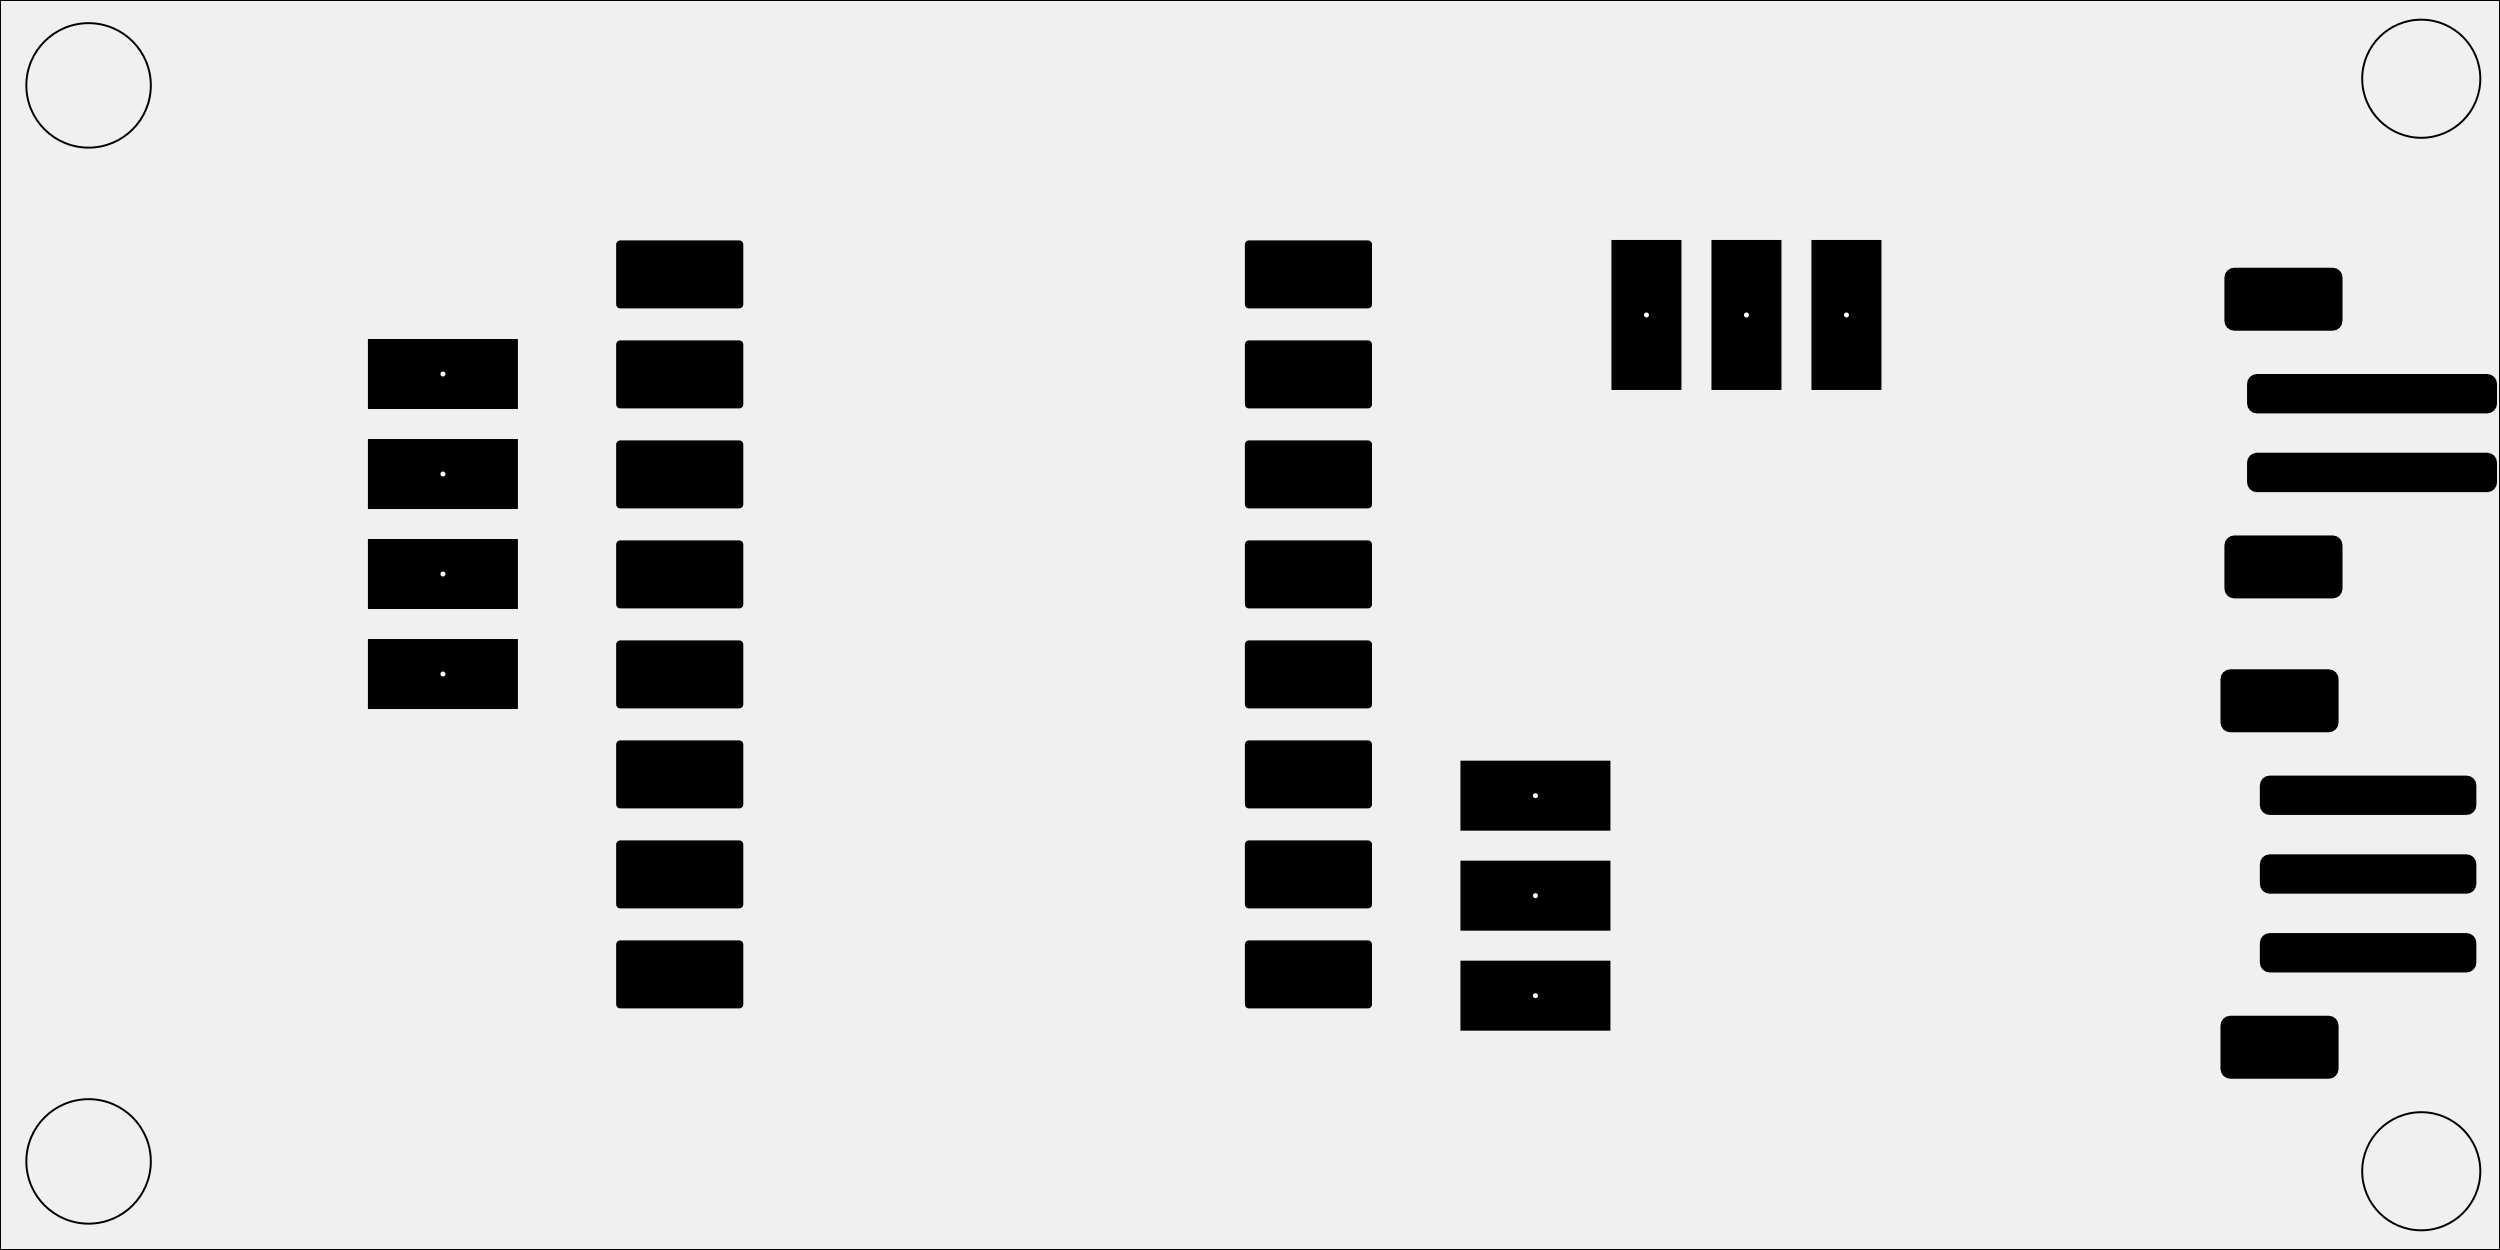
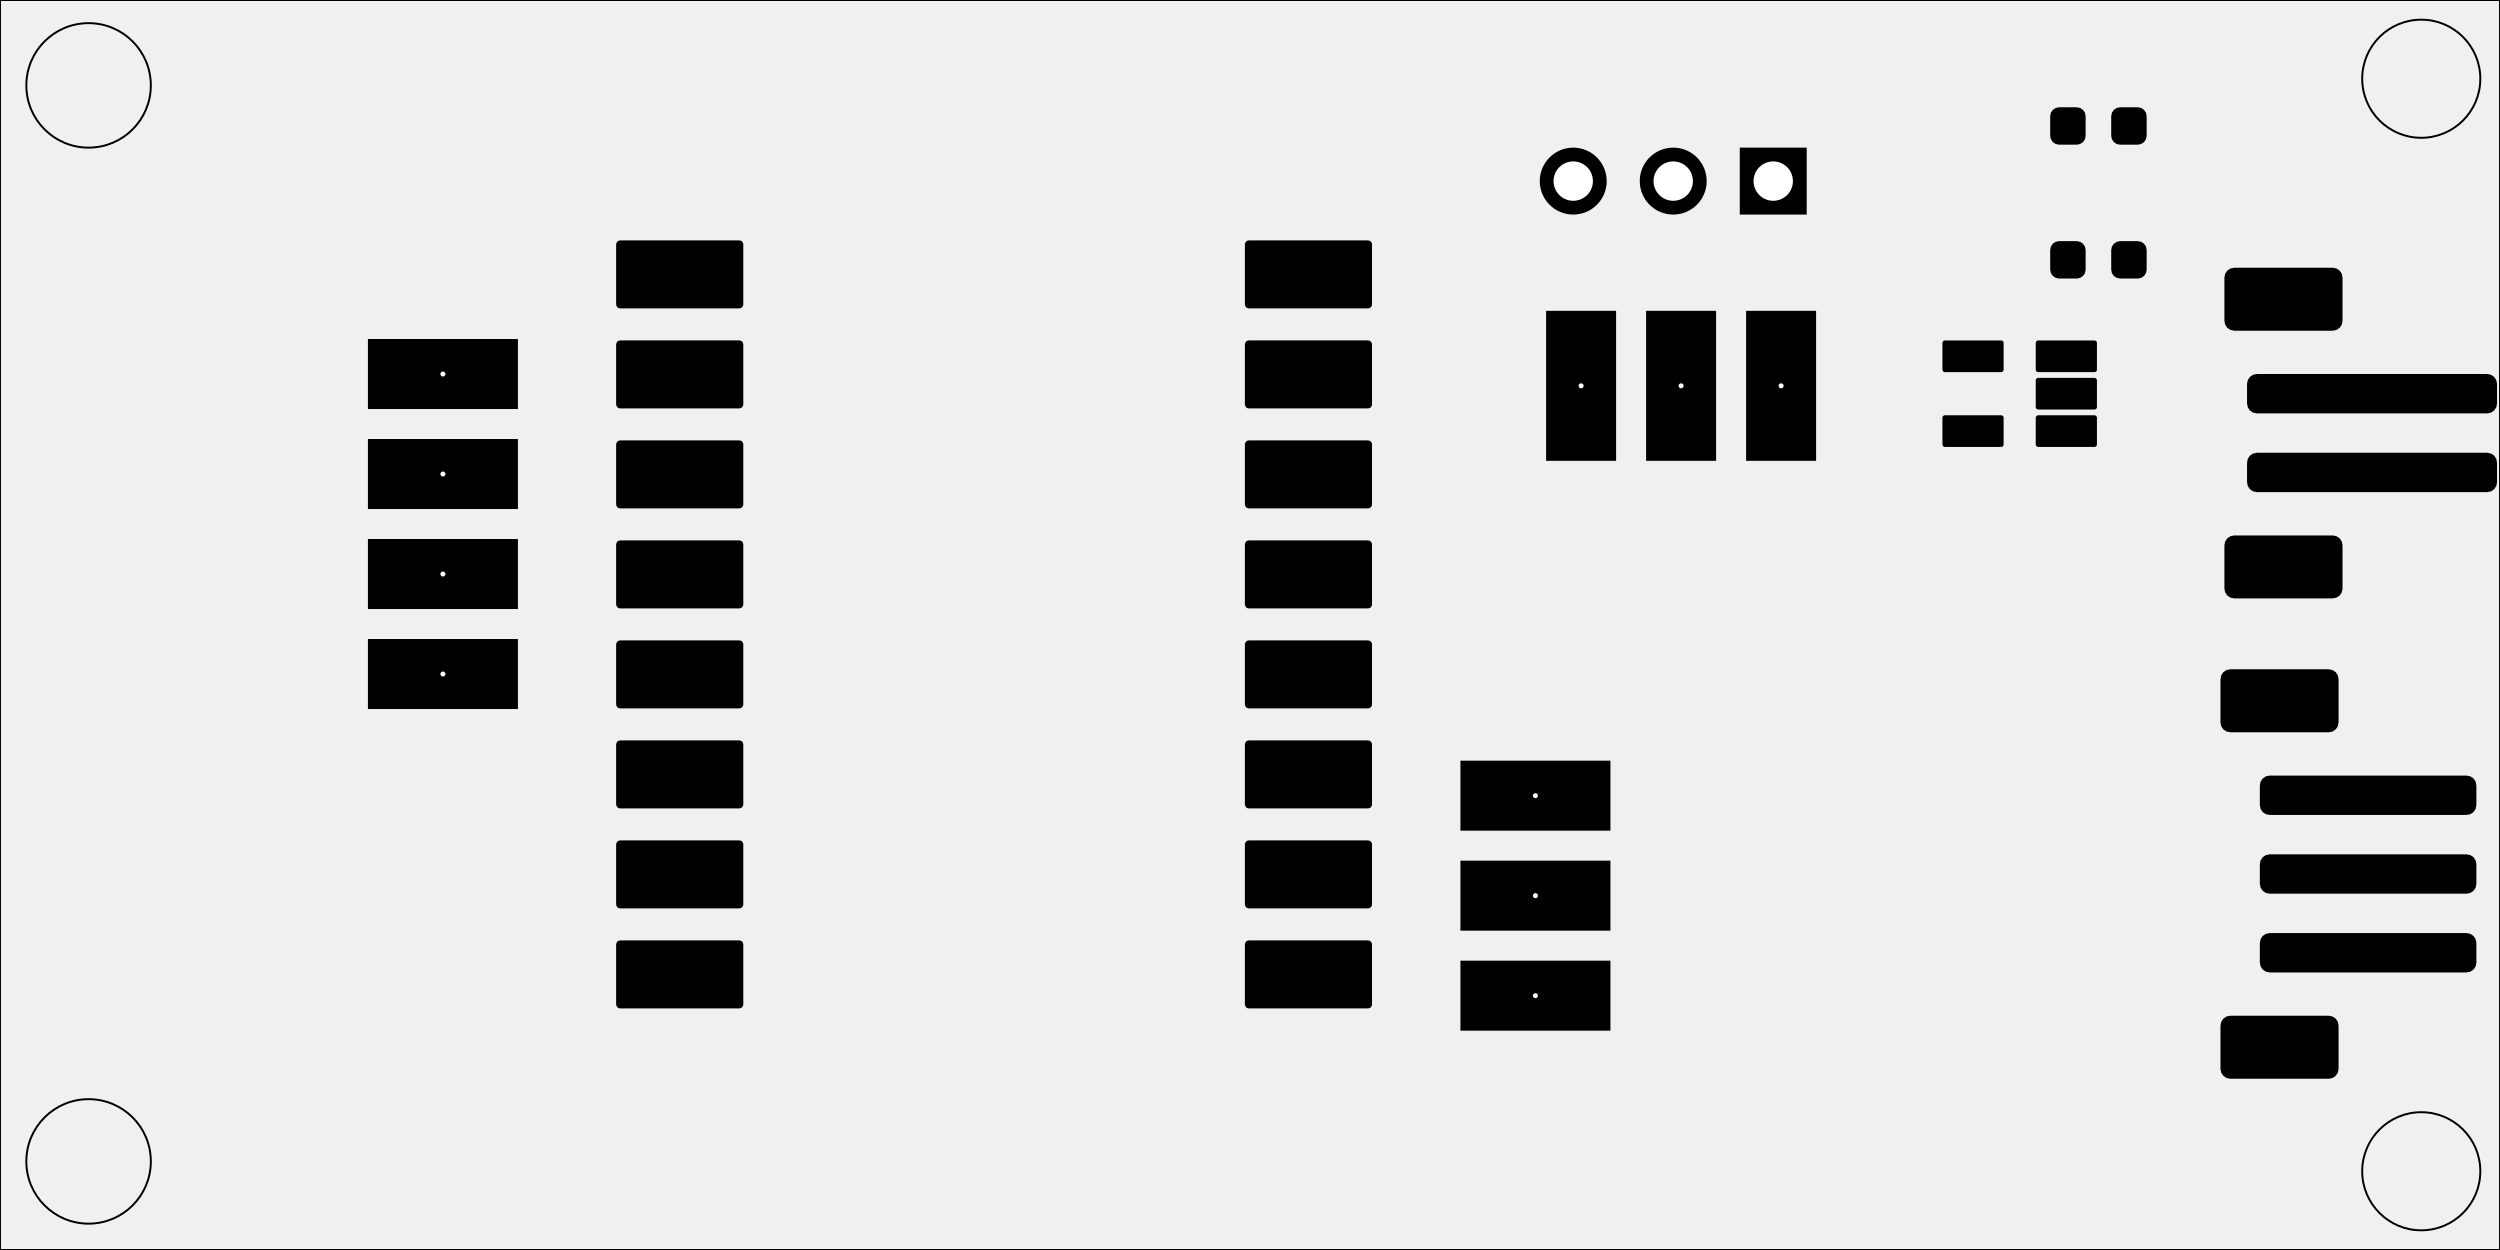
<svg xmlns="http://www.w3.org/2000/svg" version="1.1" width="63.5mm" height="31.75mm" viewBox="0 0 63.5 31.75">
  <g style="fill:#000000; fill-opacity:1;stroke:#000000; stroke-opacity:1; stroke-linecap:round; stroke-linejoin:round;" transform="translate(0 0) scale(1 1)">
    <path style="fill:#000000; fill-opacity:1; stroke:none;fill-rule:evenodd;" d="M 31.62,7.732 31.628,7.771 31.65,7.804 31.683,7.826 31.723,7.834 34.748,7.834 34.786,7.826 34.82,7.804 34.842,7.771 34.849,7.732 34.849,6.208 34.842,6.169 34.82,6.136 34.786,6.114 34.748,6.106 31.723,6.106 31.683,6.114 31.65,6.136 31.628,6.169 31.62,6.208 Z" />
    <path style="fill:#000000; fill-opacity:1; stroke:none;fill-rule:evenodd;" d="M 31.62,10.272 31.628,10.311 31.65,10.344 31.683,10.366 31.723,10.374 34.748,10.374 34.786,10.366 34.82,10.344 34.842,10.311 34.849,10.272 34.849,8.748 34.842,8.709 34.82,8.676 34.786,8.654 34.748,8.646 31.723,8.646 31.683,8.654 31.65,8.676 31.628,8.709 31.62,8.748 Z" />
    <path style="fill:#000000; fill-opacity:1; stroke:none;fill-rule:evenodd;" d="M 31.62,12.812 31.628,12.851 31.65,12.884 31.683,12.906 31.723,12.914 34.748,12.914 34.786,12.906 34.82,12.884 34.842,12.851 34.849,12.812 34.849,11.288 34.842,11.249 34.82,11.216 34.786,11.194 34.748,11.186 31.723,11.186 31.683,11.194 31.65,11.216 31.628,11.249 31.62,11.288 Z" />
    <path style="fill:#000000; fill-opacity:1; stroke:none;fill-rule:evenodd;" d="M 31.62,15.352 31.628,15.391 31.65,15.424 31.683,15.446 31.723,15.454 34.748,15.454 34.786,15.446 34.82,15.424 34.842,15.391 34.849,15.352 34.849,13.828 34.842,13.789 34.82,13.756 34.786,13.734 34.748,13.726 31.723,13.726 31.683,13.734 31.65,13.756 31.628,13.789 31.62,13.828 Z" />
    <path style="fill:#000000; fill-opacity:1; stroke:none;fill-rule:evenodd;" d="M 31.62,20.432 31.628,20.471 31.65,20.504 31.683,20.526 31.723,20.534 34.748,20.534 34.786,20.526 34.82,20.504 34.842,20.471 34.849,20.432 34.849,18.908 34.842,18.869 34.82,18.836 34.786,18.814 34.748,18.806 31.723,18.806 31.683,18.814 31.65,18.836 31.628,18.869 31.62,18.908 Z" />
    <path style="fill:#000000; fill-opacity:1; stroke:none;fill-rule:evenodd;" d="M 31.62,17.892 31.628,17.931 31.65,17.964 31.683,17.986 31.723,17.994 34.748,17.994 34.786,17.986 34.82,17.964 34.842,17.931 34.849,17.892 34.849,16.368 34.842,16.329 34.82,16.296 34.786,16.274 34.748,16.266 31.723,16.266 31.683,16.274 31.65,16.296 31.628,16.329 31.62,16.368 Z" />
    <path style="fill:#000000; fill-opacity:1; stroke:none;fill-rule:evenodd;" d="M 15.65,25.512 15.658,25.551 15.68,25.584 15.713,25.606 15.752,25.614 18.777,25.614 18.817,25.606 18.85,25.584 18.872,25.551 18.88,25.512 18.88,23.988 18.872,23.949 18.85,23.916 18.817,23.894 18.777,23.886 15.752,23.886 15.713,23.894 15.68,23.916 15.658,23.949 15.65,23.988 Z" />
    <path style="fill:#000000; fill-opacity:1; stroke:none;fill-rule:evenodd;" d="M 31.62,25.512 31.628,25.551 31.65,25.584 31.683,25.606 31.723,25.614 34.748,25.614 34.786,25.606 34.82,25.584 34.842,25.551 34.849,25.512 34.849,23.988 34.842,23.949 34.82,23.916 34.786,23.894 34.748,23.886 31.723,23.886 31.683,23.894 31.65,23.916 31.628,23.949 31.62,23.988 Z" />
    <path style="fill:#000000; fill-opacity:1; stroke:none;fill-rule:evenodd;" d="M 15.65,22.972 15.658,23.011 15.68,23.044 15.713,23.066 15.752,23.074 18.777,23.074 18.817,23.066 18.85,23.044 18.872,23.011 18.88,22.972 18.88,21.448 18.872,21.409 18.85,21.376 18.817,21.354 18.777,21.346 15.752,21.346 15.713,21.354 15.68,21.376 15.658,21.409 15.65,21.448 Z" />
    <path style="fill:#000000; fill-opacity:1; stroke:none;fill-rule:evenodd;" d="M 15.65,20.432 15.658,20.471 15.68,20.504 15.713,20.526 15.752,20.534 18.777,20.534 18.817,20.526 18.85,20.504 18.872,20.471 18.88,20.432 18.88,18.908 18.872,18.869 18.85,18.836 18.817,18.814 18.777,18.806 15.752,18.806 15.713,18.814 15.68,18.836 15.658,18.869 15.65,18.908 Z" />
    <path style="fill:#000000; fill-opacity:1; stroke:none;fill-rule:evenodd;" d="M 15.65,17.892 15.658,17.931 15.68,17.964 15.713,17.986 15.752,17.994 18.777,17.994 18.817,17.986 18.85,17.964 18.872,17.931 18.88,17.892 18.88,16.368 18.872,16.329 18.85,16.296 18.817,16.274 18.777,16.266 15.752,16.266 15.713,16.274 15.68,16.296 15.658,16.329 15.65,16.368 Z" />
    <path style="fill:#000000; fill-opacity:1; stroke:none;fill-rule:evenodd;" d="M 15.65,15.352 15.658,15.391 15.68,15.424 15.713,15.446 15.752,15.454 18.777,15.454 18.817,15.446 18.85,15.424 18.872,15.391 18.88,15.352 18.88,13.828 18.872,13.789 18.85,13.756 18.817,13.734 18.777,13.726 15.752,13.726 15.713,13.734 15.68,13.756 15.658,13.789 15.65,13.828 Z" />
    <path style="fill:#000000; fill-opacity:1; stroke:none;fill-rule:evenodd;" d="M 15.65,12.812 15.658,12.851 15.68,12.884 15.713,12.906 15.752,12.914 18.777,12.914 18.817,12.906 18.85,12.884 18.872,12.851 18.88,12.812 18.88,11.288 18.872,11.249 18.85,11.216 18.817,11.194 18.777,11.186 15.752,11.186 15.713,11.194 15.68,11.216 15.658,11.249 15.65,11.288 Z" />
    <path style="fill:#000000; fill-opacity:1; stroke:none;fill-rule:evenodd;" d="M 15.65,10.272 15.658,10.311 15.68,10.344 15.713,10.366 15.752,10.374 18.777,10.374 18.817,10.366 18.85,10.344 18.872,10.311 18.88,10.272 18.88,8.748 18.872,8.709 18.85,8.676 18.817,8.654 18.777,8.646 15.752,8.646 15.713,8.654 15.68,8.676 15.658,8.709 15.65,8.748 Z" />
    <path style="fill:#000000; fill-opacity:1; stroke:none;fill-rule:evenodd;" d="M 15.65,7.732 15.658,7.771 15.68,7.804 15.713,7.826 15.752,7.834 18.777,7.834 18.817,7.826 18.85,7.804 18.872,7.771 18.88,7.732 18.88,6.208 18.872,6.169 18.85,6.136 18.817,6.114 18.777,6.106 15.752,6.106 15.713,6.114 15.68,6.136 15.658,6.169 15.65,6.208 Z" />
    <path style="fill:#000000; fill-opacity:1; stroke:none;fill-rule:evenodd;" d="M 31.62,22.972 31.628,23.011 31.65,23.044 31.683,23.066 31.723,23.074 34.748,23.074 34.786,23.066 34.82,23.044 34.842,23.011 34.849,22.972 34.849,21.448 34.842,21.409 34.82,21.376 34.786,21.354 34.748,21.346 31.723,21.346 31.683,21.354 31.65,21.376 31.628,21.409 31.62,21.448 Z" />
-     <path style="fill:#000000; fill-opacity:1; stroke:none;fill-rule:evenodd;" d="M 42.709,6.095 40.931,6.095 40.931,9.905 42.709,9.905 Z" />
-     <path style="fill:#000000; fill-opacity:1; stroke:none;fill-rule:evenodd;" d="M 45.249,6.095 43.471,6.095 43.471,9.905 45.249,9.905 Z" />
-     <path style="fill:#000000; fill-opacity:1; stroke:none;fill-rule:evenodd;" d="M 47.789,6.095 46.011,6.095 46.011,9.905 47.789,9.905 Z" />
+     <path style="fill:#000000; fill-opacity:1; stroke:none;fill-rule:evenodd;" d="M 41.049,7.895 39.271,7.895 39.271,11.705 41.049,11.705 Z" />
+     <path style="fill:#000000; fill-opacity:1; stroke:none;fill-rule:evenodd;" d="M 43.589,7.895 41.811,7.895 41.811,11.705 43.589,11.705 Z" />
+     <path style="fill:#000000; fill-opacity:1; stroke:none;fill-rule:evenodd;" d="M 46.129,7.895 44.351,7.895 44.351,11.705 46.129,11.705 Z" />
+     <path style="fill:#000000; fill-opacity:1; stroke:none;fill-rule:evenodd;" d="M 53.262,8.708 53.257,8.685 53.244,8.666 53.225,8.653 53.202,8.648 51.768,8.648 51.745,8.653 51.726,8.666 51.713,8.685 51.708,8.708 51.708,9.392 51.713,9.415 51.726,9.434 51.745,9.447 51.768,9.452 53.202,9.452 53.225,9.447 53.244,9.434 53.257,9.415 53.262,9.392 Z" />
+     <path style="fill:#000000; fill-opacity:1; stroke:none;fill-rule:evenodd;" d="M 53.262,9.658 53.257,9.635 53.244,9.616 53.225,9.603 53.202,9.598 51.768,9.598 51.745,9.603 51.726,9.616 51.713,9.635 51.708,9.658 51.708,10.342 51.713,10.365 51.726,10.384 51.745,10.397 51.768,10.402 53.202,10.402 53.225,10.397 53.244,10.384 53.257,10.365 53.262,10.342 Z" />
+     <path style="fill:#000000; fill-opacity:1; stroke:none;fill-rule:evenodd;" d="M 53.262,10.608 53.257,10.585 53.244,10.566 53.225,10.553 53.202,10.548 51.768,10.548 51.745,10.553 51.726,10.566 51.713,10.585 51.708,10.608 51.708,11.292 51.713,11.315 51.726,11.334 51.745,11.347 51.768,11.352 53.202,11.352 53.225,11.347 53.244,11.334 53.257,11.315 53.262,11.292 Z" />
+     <path style="fill:#000000; fill-opacity:1; stroke:none;fill-rule:evenodd;" d="M 50.892,10.608 50.887,10.585 50.874,10.566 50.855,10.553 50.832,10.548 49.398,10.548 49.375,10.553 49.356,10.566 49.343,10.585 49.338,10.608 49.338,11.292 49.343,11.315 49.356,11.334 49.375,11.347 49.398,11.352 50.832,11.352 50.855,11.347 50.874,11.334 50.887,11.315 50.892,11.292 Z" />
+     <path style="fill:#000000; fill-opacity:1; stroke:none;fill-rule:evenodd;" d="M 50.892,8.708 50.887,8.685 50.874,8.666 50.855,8.653 50.832,8.648 49.398,8.648 49.375,8.653 49.356,8.666 49.343,8.685 49.338,8.708 49.338,9.392 49.343,9.415 49.356,9.434 49.375,9.447 49.398,9.452 50.832,9.452 50.855,9.447 50.874,9.434 50.887,9.415 50.892,9.392 Z" />
+     <path style="fill:#000000; fill-opacity:1; stroke:none;fill-rule:evenodd;" d="M 52.075,6.85 52.092,6.936 52.141,7.009 52.214,7.058 52.3,7.075 52.75,7.075 52.836,7.058 52.909,7.009 52.958,6.936 52.975,6.85 52.975,6.35 52.958,6.264 52.909,6.191 52.836,6.142 52.75,6.125 52.3,6.125 52.214,6.142 52.141,6.191 52.092,6.264 52.075,6.35 Z" />
+     <path style="fill:#000000; fill-opacity:1; stroke:none;fill-rule:evenodd;" d="M 53.625,6.85 53.642,6.936 53.691,7.009 53.764,7.058 53.85,7.075 54.3,7.075 54.386,7.058 54.459,7.009 54.508,6.936 54.525,6.85 54.525,6.35 54.508,6.264 54.459,6.191 54.386,6.142 54.3,6.125 53.85,6.125 53.764,6.142 53.691,6.191 53.642,6.264 53.625,6.35 Z" />
    <path style="fill:#000000; fill-opacity:1; stroke:none;fill-rule:evenodd;" d="M 57.65,19.7 57.554,19.719 57.473,19.773 57.419,19.854 57.4,19.95 57.4,20.45 57.419,20.546 57.473,20.627 57.554,20.681 57.65,20.7 62.65,20.7 62.746,20.681 62.827,20.627 62.881,20.546 62.9,20.45 62.9,19.95 62.881,19.854 62.827,19.773 62.746,19.719 62.65,19.7 Z" />
    <path style="fill:#000000; fill-opacity:1; stroke:none;fill-rule:evenodd;" d="M 57.65,21.7 57.554,21.719 57.473,21.773 57.419,21.854 57.4,21.95 57.4,22.45 57.419,22.546 57.473,22.627 57.554,22.681 57.65,22.7 62.65,22.7 62.746,22.681 62.827,22.627 62.881,22.546 62.9,22.45 62.9,21.95 62.881,21.854 62.827,21.773 62.746,21.719 62.65,21.7 Z" />
    <path style="fill:#000000; fill-opacity:1; stroke:none;fill-rule:evenodd;" d="M 57.65,23.7 57.554,23.719 57.473,23.773 57.419,23.854 57.4,23.95 57.4,24.45 57.419,24.546 57.473,24.627 57.554,24.681 57.65,24.7 62.65,24.7 62.746,24.681 62.827,24.627 62.881,24.546 62.9,24.45 62.9,23.95 62.881,23.854 62.827,23.773 62.746,23.719 62.65,23.7 Z" />
    <path style="fill:#000000; fill-opacity:1; stroke:none;fill-rule:evenodd;" d="M 56.65,17 56.554,17.019 56.473,17.073 56.419,17.154 56.4,17.25 56.4,18.35 56.419,18.446 56.473,18.527 56.554,18.581 56.65,18.6 59.15,18.6 59.246,18.581 59.327,18.527 59.381,18.446 59.4,18.35 59.4,17.25 59.381,17.154 59.327,17.073 59.246,17.019 59.15,17 Z" />
    <path style="fill:#000000; fill-opacity:1; stroke:none;fill-rule:evenodd;" d="M 56.65,25.8 56.554,25.819 56.473,25.873 56.419,25.954 56.4,26.05 56.4,27.15 56.419,27.246 56.473,27.327 56.554,27.381 56.65,27.4 59.15,27.4 59.246,27.381 59.327,27.327 59.381,27.246 59.4,27.15 59.4,26.05 59.381,25.954 59.327,25.873 59.246,25.819 59.15,25.8 Z" />
+     <path style="fill:#000000; fill-opacity:1; stroke:none;fill-rule:evenodd;" d="M 44.19,5.45 45.89,5.45 45.89,3.75 44.19,3.75 Z" />
+   </g>
+   <g style="fill:#000000; fill-opacity:1; stroke:none;">
+     <circle cx="42.5" cy="4.6" r="0.85" />
+   </g>
+   <g style="fill:#000000; fill-opacity:1; stroke:none;">
+     <circle cx="39.96" cy="4.6" r="0.85" />
    <path style="fill:#000000; fill-opacity:1; stroke:none;fill-rule:evenodd;" d="M 57.325,9.5 57.229,9.519 57.148,9.573 57.094,9.654 57.075,9.75 57.075,10.25 57.094,10.346 57.148,10.427 57.229,10.481 57.325,10.5 63.175,10.5 63.271,10.481 63.352,10.427 63.406,10.346 63.425,10.25 63.425,9.75 63.406,9.654 63.352,9.573 63.271,9.519 63.175,9.5 Z" />
    <path style="fill:#000000; fill-opacity:1; stroke:none;fill-rule:evenodd;" d="M 57.325,11.5 57.229,11.519 57.148,11.573 57.094,11.654 57.075,11.75 57.075,12.25 57.094,12.346 57.148,12.427 57.229,12.481 57.325,12.5 63.175,12.5 63.271,12.481 63.352,12.427 63.406,12.346 63.425,12.25 63.425,11.75 63.406,11.654 63.352,11.573 63.271,11.519 63.175,11.5 Z" />
    <path style="fill:#000000; fill-opacity:1; stroke:none;fill-rule:evenodd;" d="M 56.75,6.8 56.654,6.819 56.573,6.873 56.519,6.954 56.5,7.05 56.5,8.15 56.519,8.246 56.573,8.327 56.654,8.381 56.75,8.4 59.25,8.4 59.346,8.381 59.427,8.327 59.481,8.246 59.5,8.15 59.5,7.05 59.481,6.954 59.427,6.873 59.346,6.819 59.25,6.8 Z" />
    <path style="fill:#000000; fill-opacity:1; stroke:none;fill-rule:evenodd;" d="M 56.75,13.6 56.654,13.619 56.573,13.673 56.519,13.754 56.5,13.85 56.5,14.95 56.519,15.046 56.573,15.127 56.654,15.181 56.75,15.2 59.25,15.2 59.346,15.181 59.427,15.127 59.481,15.046 59.5,14.95 59.5,13.85 59.481,13.754 59.427,13.673 59.346,13.619 59.25,13.6 Z" />
    <path style="fill:#000000; fill-opacity:1; stroke:none;fill-rule:evenodd;" d="M 9.345,16.231 9.345,18.009 13.155,18.009 13.155,16.231 Z" />
    <path style="fill:#000000; fill-opacity:1; stroke:none;fill-rule:evenodd;" d="M 9.345,13.691 9.345,15.469 13.155,15.469 13.155,13.691 Z" />
    <path style="fill:#000000; fill-opacity:1; stroke:none;fill-rule:evenodd;" d="M 9.345,11.151 9.345,12.929 13.155,12.929 13.155,11.151 Z" />
    <path style="fill:#000000; fill-opacity:1; stroke:none;fill-rule:evenodd;" d="M 9.345,8.611 9.345,10.389 13.155,10.389 13.155,8.611 Z" />
+     <path style="fill:#000000; fill-opacity:1; stroke:none;fill-rule:evenodd;" d="M 52.075,3.45 52.092,3.536 52.141,3.609 52.214,3.658 52.3,3.675 52.75,3.675 52.836,3.658 52.909,3.609 52.958,3.536 52.975,3.45 52.975,2.95 52.958,2.864 52.909,2.791 52.836,2.742 52.75,2.725 52.3,2.725 52.214,2.742 52.141,2.791 52.092,2.864 52.075,2.95 Z" />
+     <path style="fill:#000000; fill-opacity:1; stroke:none;fill-rule:evenodd;" d="M 53.625,3.45 53.642,3.536 53.691,3.609 53.764,3.658 53.85,3.675 54.3,3.675 54.386,3.658 54.459,3.609 54.508,3.536 54.525,3.45 54.525,2.95 54.508,2.864 54.459,2.791 54.386,2.742 54.3,2.725 53.85,2.725 53.764,2.742 53.691,2.791 53.642,2.864 53.625,2.95 Z" />
    <path style="fill:#000000; fill-opacity:1; stroke:none;fill-rule:evenodd;" d="M 40.905,21.099 40.905,19.321 37.095,19.321 37.095,21.099 Z" />
    <path style="fill:#000000; fill-opacity:1; stroke:none;fill-rule:evenodd;" d="M 40.905,23.639 40.905,21.861 37.095,21.861 37.095,23.639 Z" />
    <path style="fill:#000000; fill-opacity:1; stroke:none;fill-rule:evenodd;" d="M 40.905,26.179 40.905,24.401 37.095,24.401 37.095,26.179 Z" />
  </g>
  <g style="fill:none;  stroke:#000000; stroke-width:0.05; stroke-opacity:1;  stroke-linecap:round; stroke-linejoin:round;">
    <circle cx="61.5" cy="29.75" r="1.5" />
    <circle cx="61.5" cy="2" r="1.5" />
    <circle cx="2.25" cy="2.169" r="1.581" />
    <path style="fill:none;  stroke:#000000; stroke-width:0.05; stroke-opacity:1;  stroke-linecap:round; stroke-linejoin:round;fill:none" d="M 63.5,0 0,0 0,31.75 63.5,31.75 Z" />
    <circle cx="2.25" cy="29.5" r="1.581" />
  </g>
  <g style="fill:#FFFFFF; fill-opacity:1; stroke:none;">
-     <circle cx="41.82" cy="8" r="0.064" />
+     <circle cx="40.16" cy="9.8" r="0.064" />
  </g>
  <g style="fill:#FFFFFF; fill-opacity:1; stroke:none;">
-     <circle cx="44.36" cy="8" r="0.064" />
+     <circle cx="42.7" cy="9.8" r="0.064" />
  </g>
  <g style="fill:#FFFFFF; fill-opacity:1; stroke:none;">
-     <circle cx="46.9" cy="8" r="0.064" />
+     <circle cx="45.24" cy="9.8" r="0.064" />
+   </g>
+   <g style="fill:#FFFFFF; fill-opacity:1; stroke:none;">
+     <circle cx="45.04" cy="4.6" r="0.5" />
+   </g>
+   <g style="fill:#FFFFFF; fill-opacity:1; stroke:none;">
+     <circle cx="42.5" cy="4.6" r="0.5" />
+   </g>
+   <g style="fill:#FFFFFF; fill-opacity:1; stroke:none;">
+     <circle cx="39.96" cy="4.6" r="0.5" />
  </g>
  <g style="fill:#FFFFFF; fill-opacity:1; stroke:none;">
    <circle cx="11.25" cy="17.12" r="0.064" />
  </g>
  <g style="fill:#FFFFFF; fill-opacity:1; stroke:none;">
    <circle cx="11.25" cy="14.58" r="0.064" />
  </g>
  <g style="fill:#FFFFFF; fill-opacity:1; stroke:none;">
    <circle cx="11.25" cy="12.04" r="0.064" />
  </g>
  <g style="fill:#FFFFFF; fill-opacity:1; stroke:none;">
    <circle cx="11.25" cy="9.5" r="0.064" />
  </g>
  <g style="fill:#FFFFFF; fill-opacity:1; stroke:none;">
    <circle cx="39" cy="20.21" r="0.064" />
  </g>
  <g style="fill:#FFFFFF; fill-opacity:1; stroke:none;">
    <circle cx="39" cy="22.75" r="0.064" />
  </g>
  <g style="fill:#FFFFFF; fill-opacity:1; stroke:none;">
    <circle cx="39" cy="25.29" r="0.064" />
  </g>
</svg>
